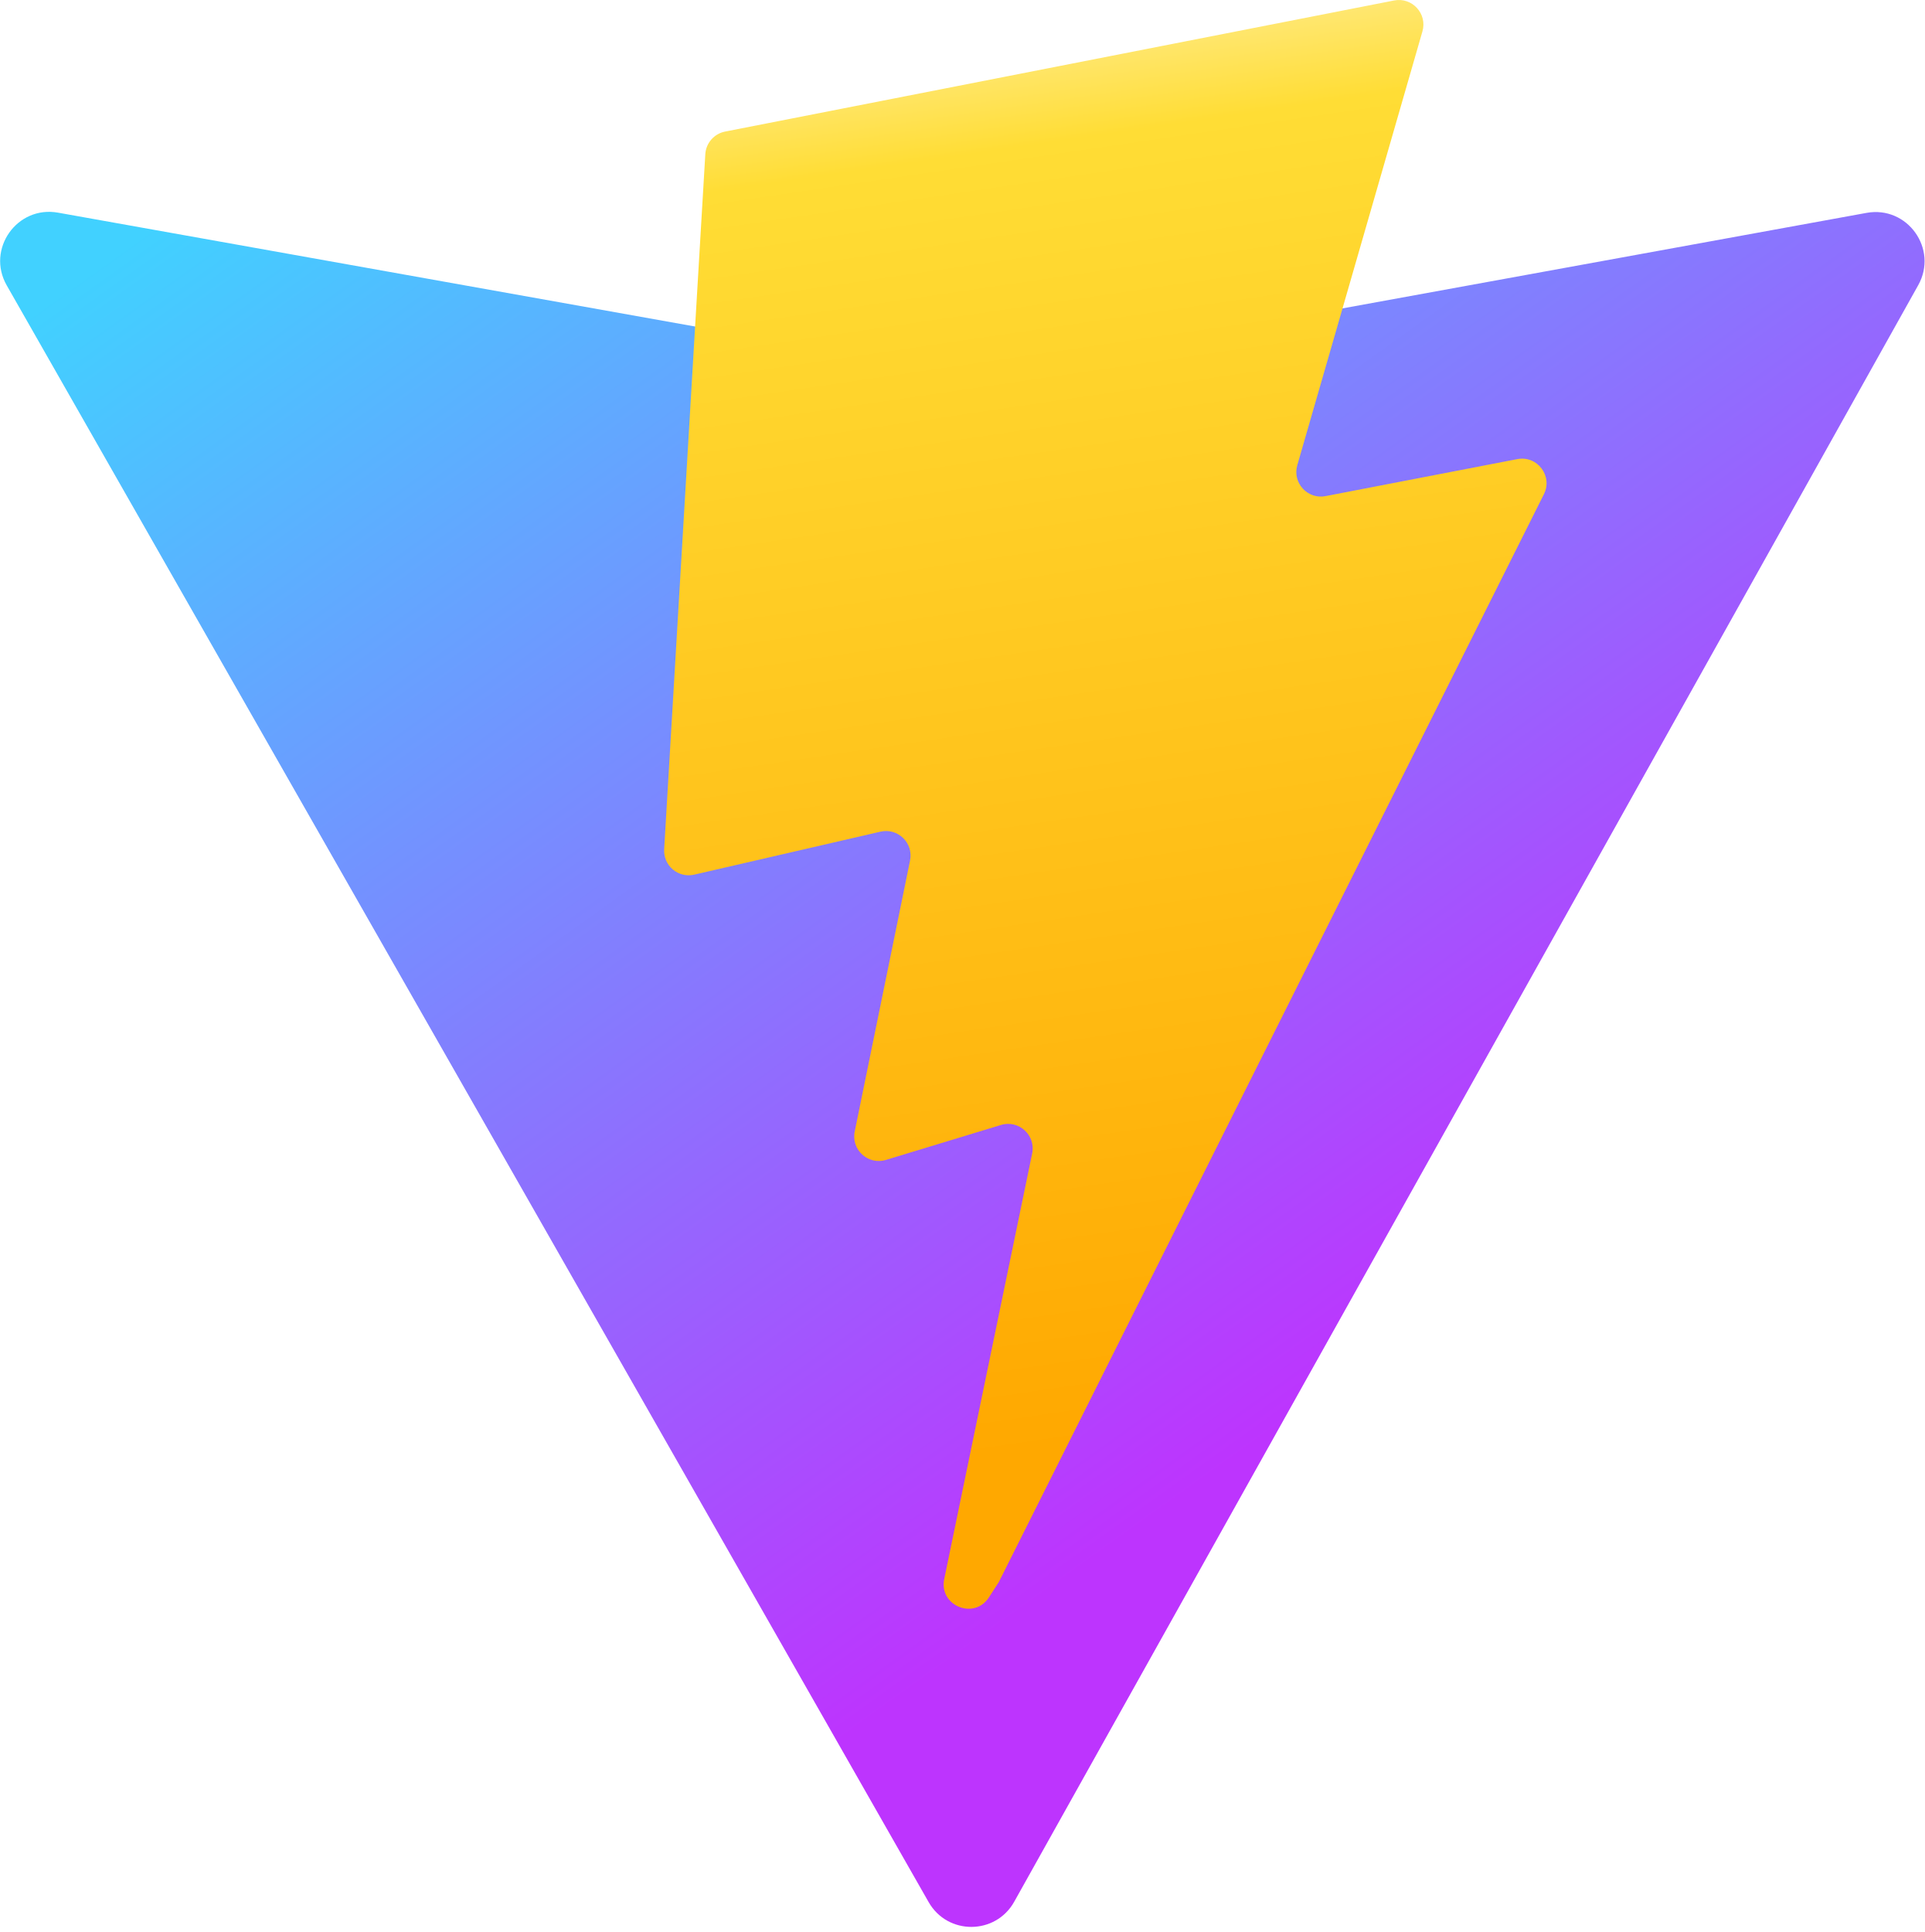
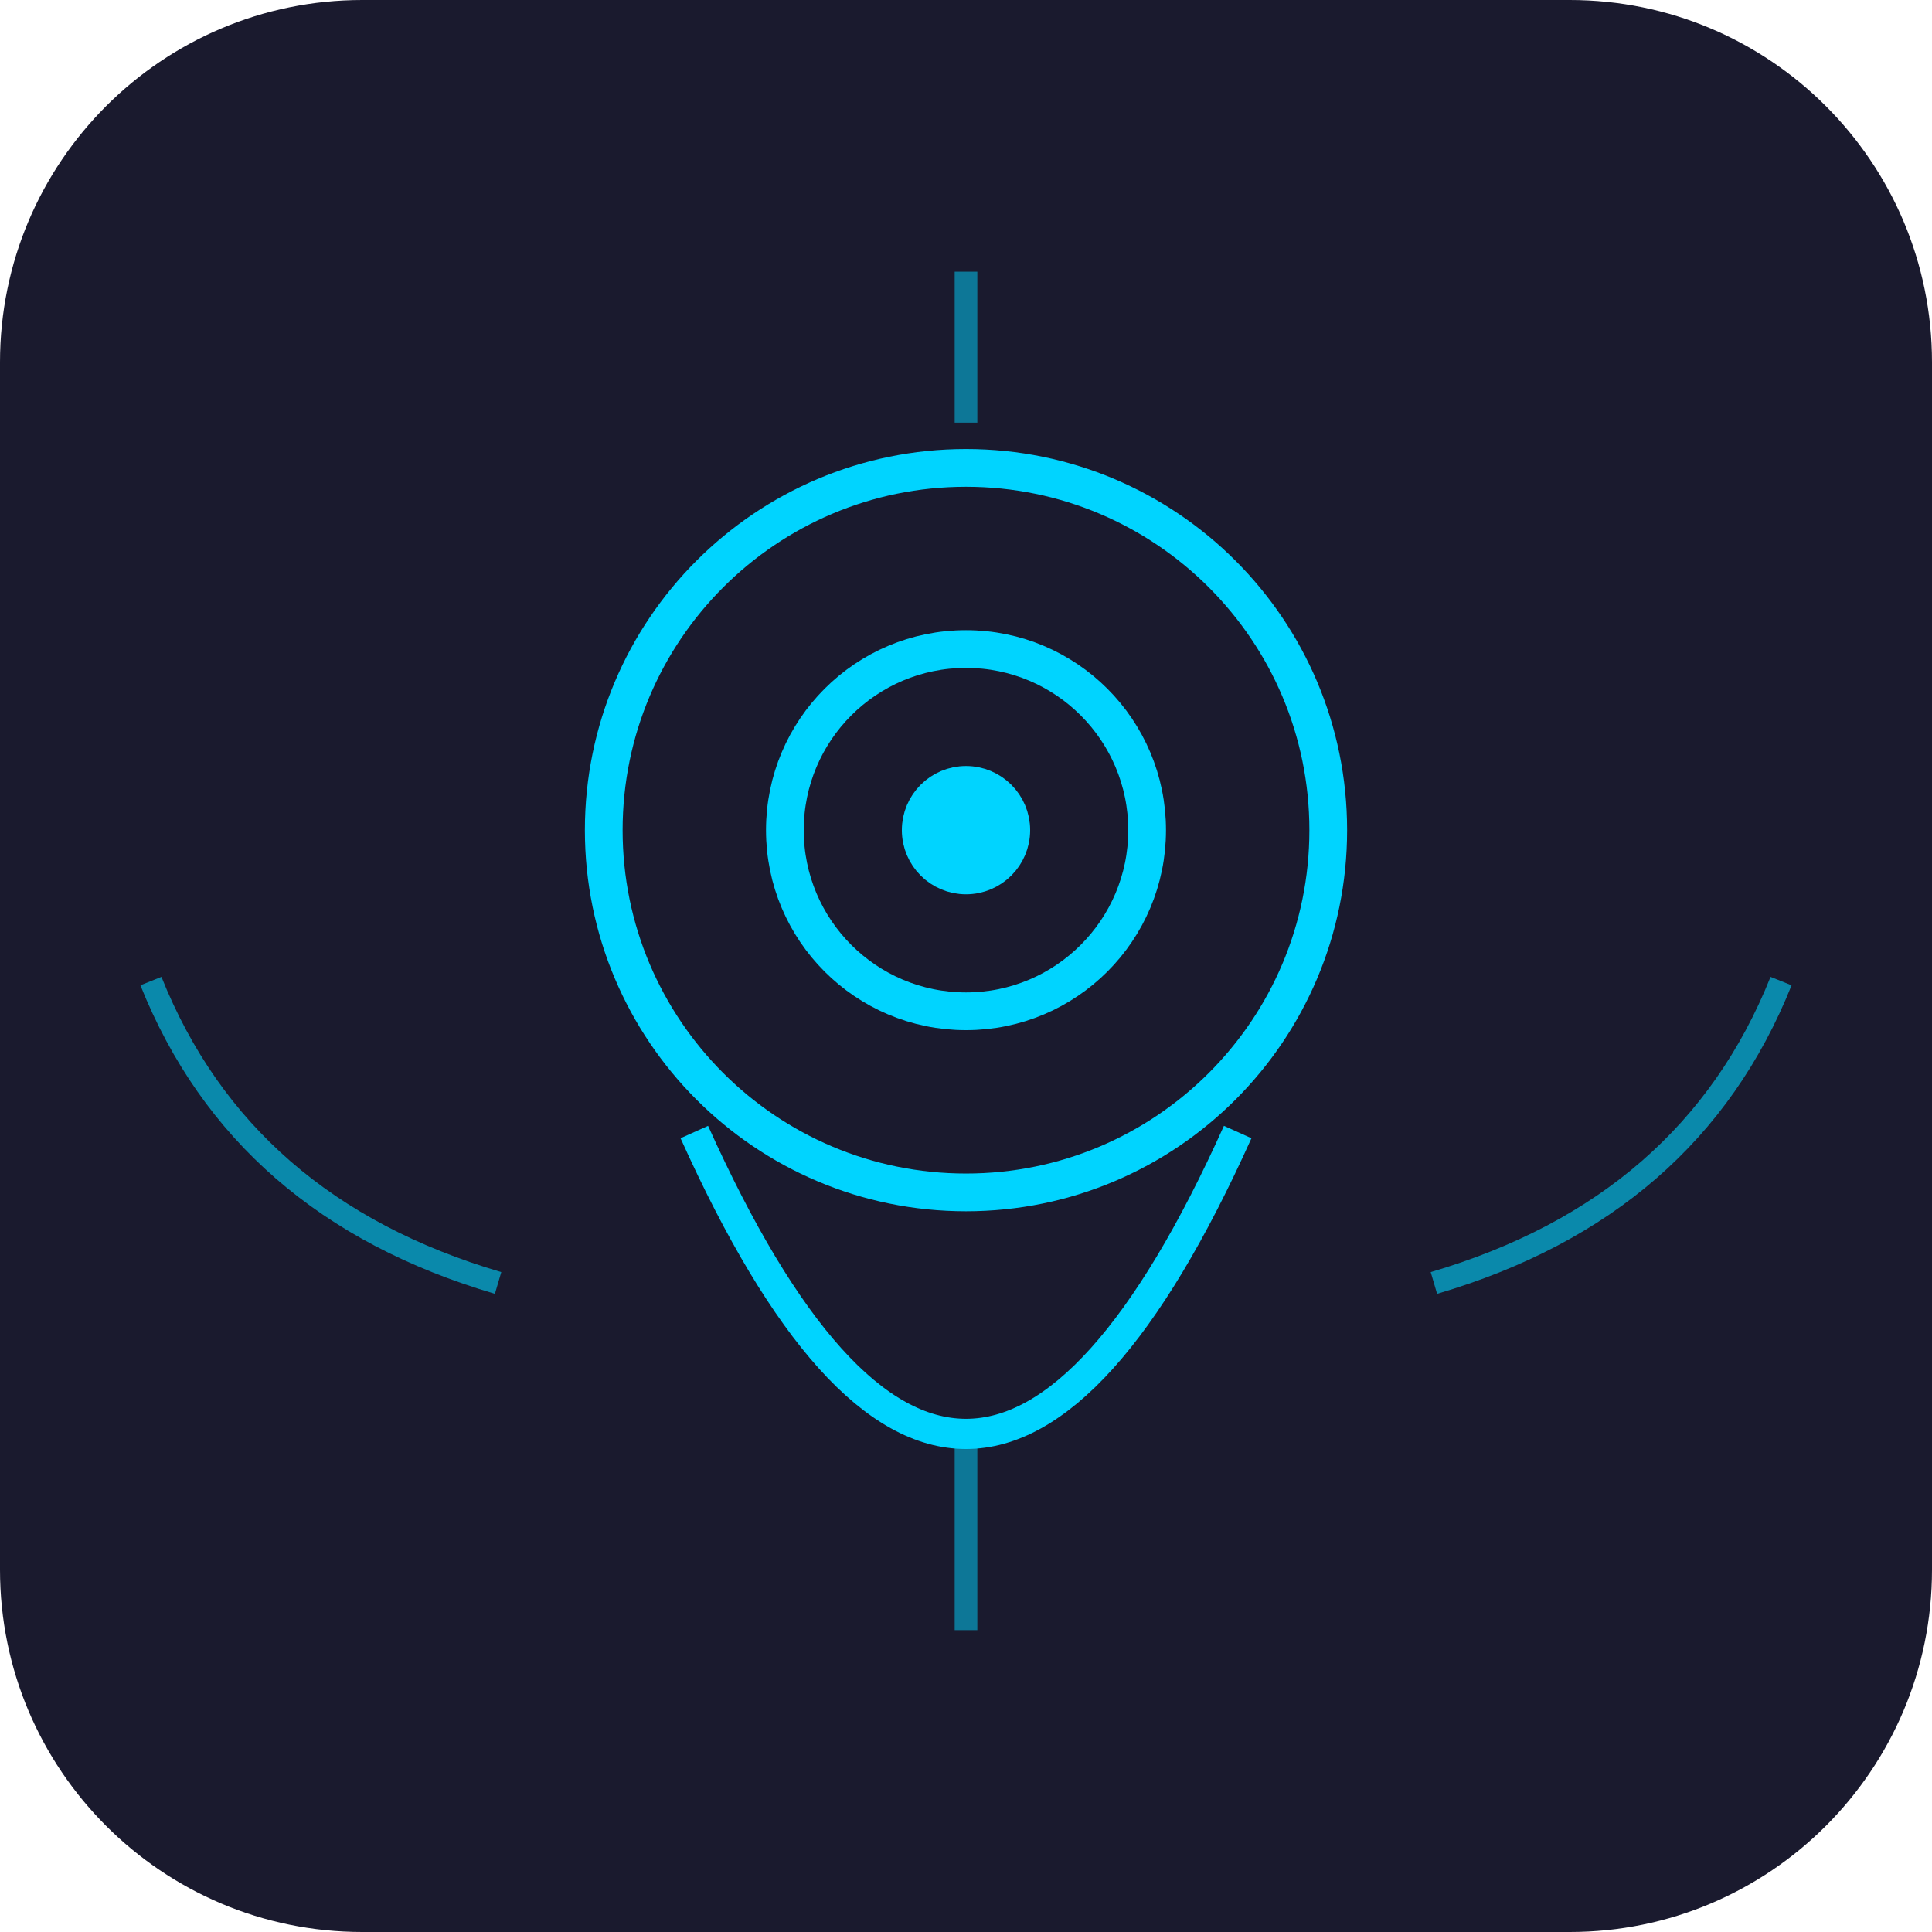
- <svg xmlns="http://www.w3.org/2000/svg" aria-hidden="true" role="img" class="iconify iconify--logos" width="31.88" height="32" preserveAspectRatio="xMidYMid meet" viewBox="0 0 256 257">
+ <svg xmlns="http://www.w3.org/2000/svg" viewBox="0 0 128 128" fill="none">
  <defs>
-     <linearGradient id="IconifyId1813088fe1fbc01fb466" x1="-.828%" x2="57.636%" y1="7.652%" y2="78.411%">
-       <stop offset="0%" stop-color="#41D1FF" />
-       <stop offset="100%" stop-color="#BD34FE" />
-     </linearGradient>
-     <linearGradient id="IconifyId1813088fe1fbc01fb467" x1="43.376%" x2="50.316%" y1="2.242%" y2="89.03%">
-       <stop offset="0%" stop-color="#FFEA83" />
-       <stop offset="8.333%" stop-color="#FFDD35" />
-       <stop offset="100%" stop-color="#FFA800" />
+     <linearGradient id="bg" x1="0" y1="0" x2="128" y2="128">
+       <stop offset="0%" stop-color="#1a1a2e" />
+       <stop offset="100%" stop-color="#16213e" />
    </linearGradient>
  </defs>
-   <path fill="url(#IconifyId1813088fe1fbc01fb466)" d="M255.153 37.938L134.897 252.976c-2.483 4.44-8.862 4.466-11.382.048L.875 37.958c-2.746-4.814 1.371-10.646 6.827-9.67l120.385 21.517a6.537 6.537 0 0 0 2.322-.004l117.867-21.483c5.438-.991 9.574 4.796 6.877 9.62Z" />
-   <path fill="url(#IconifyId1813088fe1fbc01fb467)" d="M185.432.063L96.44 17.501a3.268 3.268 0 0 0-2.634 3.014l-5.474 92.456a3.268 3.268 0 0 0 3.997 3.378l24.777-5.718c2.318-.535 4.413 1.507 3.936 3.838l-7.361 36.047c-.495 2.426 1.782 4.5 4.151 3.78l15.304-4.649c2.372-.72 4.652 1.36 4.15 3.788l-11.698 56.621c-.732 3.542 3.979 5.473 5.943 2.437l1.313-2.028l72.516-144.72c1.215-2.423-.88-5.186-3.54-4.672l-25.505 4.922c-2.396.462-4.435-1.77-3.759-4.114l16.646-57.705c.677-2.35-1.37-4.583-3.769-4.113Z" />
+   <rect width="128" height="128" rx="24" fill="url(#bg)" />
+   <g stroke="#00d4ff" stroke-width="2.5" fill="none">
+     <circle cx="64" cy="55" r="24" />
+     <circle cx="64" cy="55" r="12" />
+     <circle cx="64" cy="55" r="3" fill="#00d4ff" />
+     <path d="M46 75 Q55 95 64 95 Q73 95 82 75" stroke-width="2" />
+     <path d="M95 85 Q112 80 118 65" stroke-width="1.5" opacity="0.6" />
+     <path d="M33 85 Q16 80 10 65" stroke-width="1.5" opacity="0.6" />
+     <path d="M64 28 L64 18" stroke-width="1.5" opacity="0.5" />
+     <path d="M64 95 L64 108" stroke-width="1.5" opacity="0.5" />
+   </g>
</svg>
